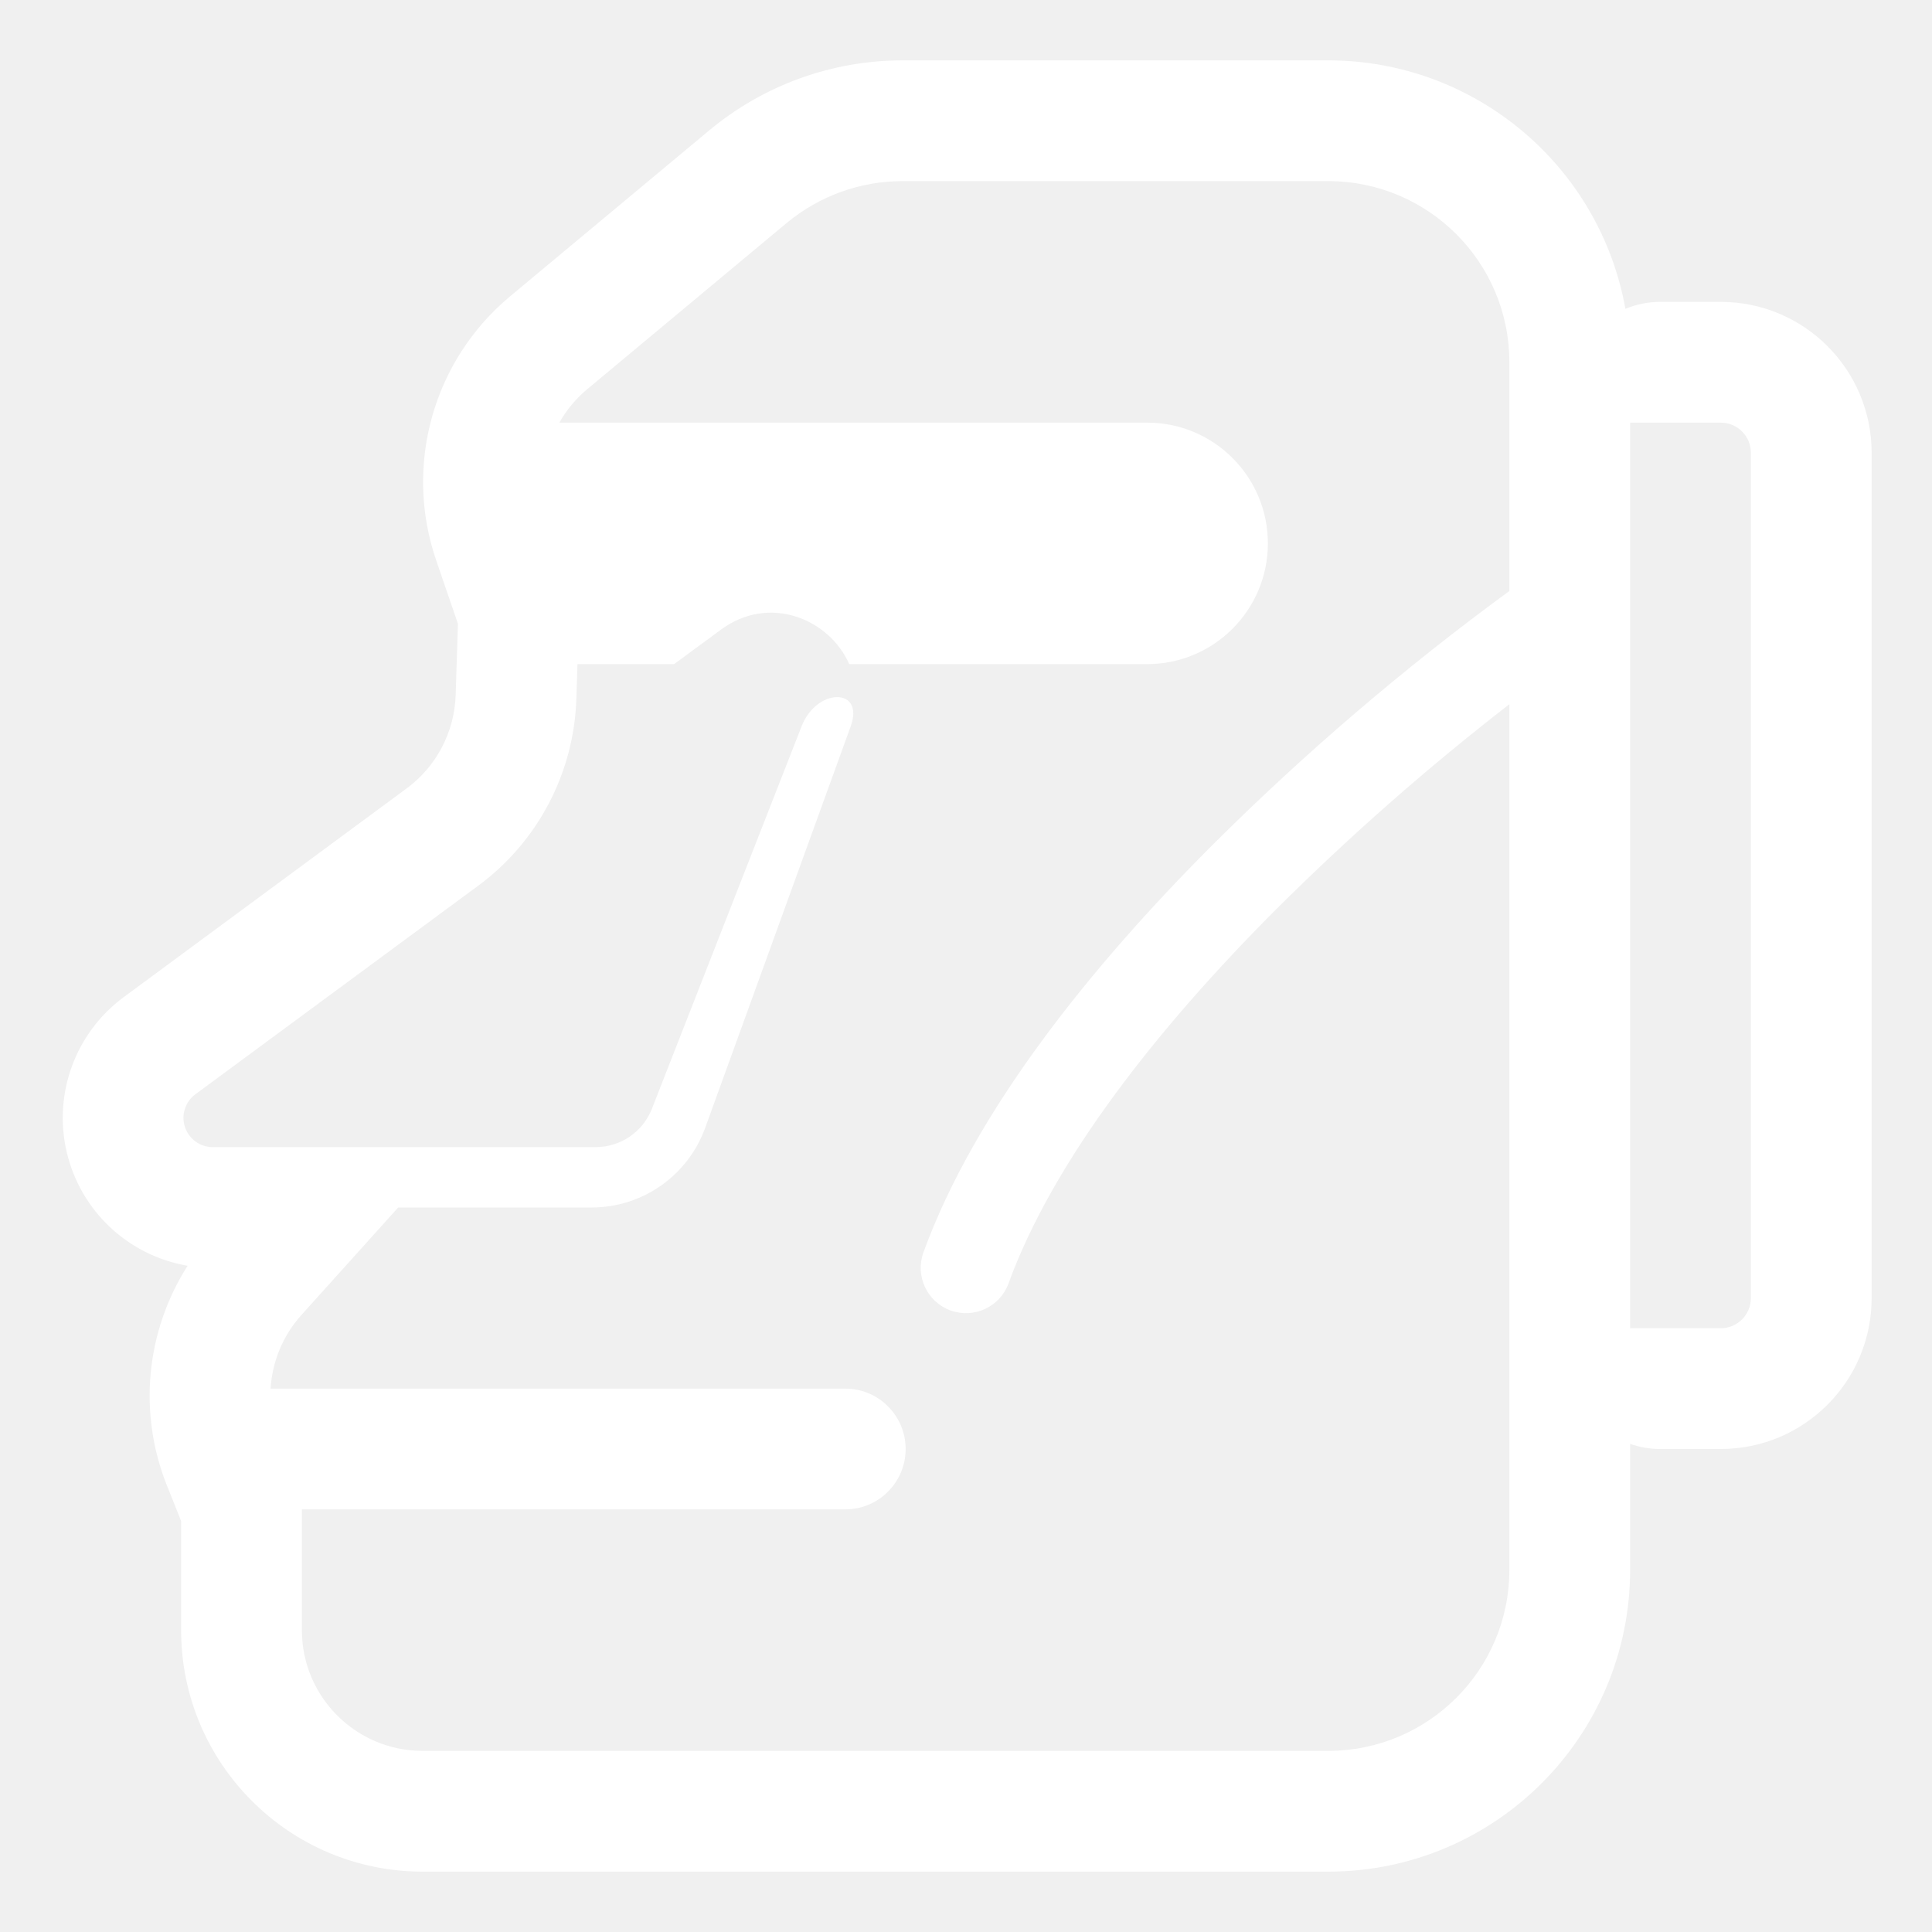
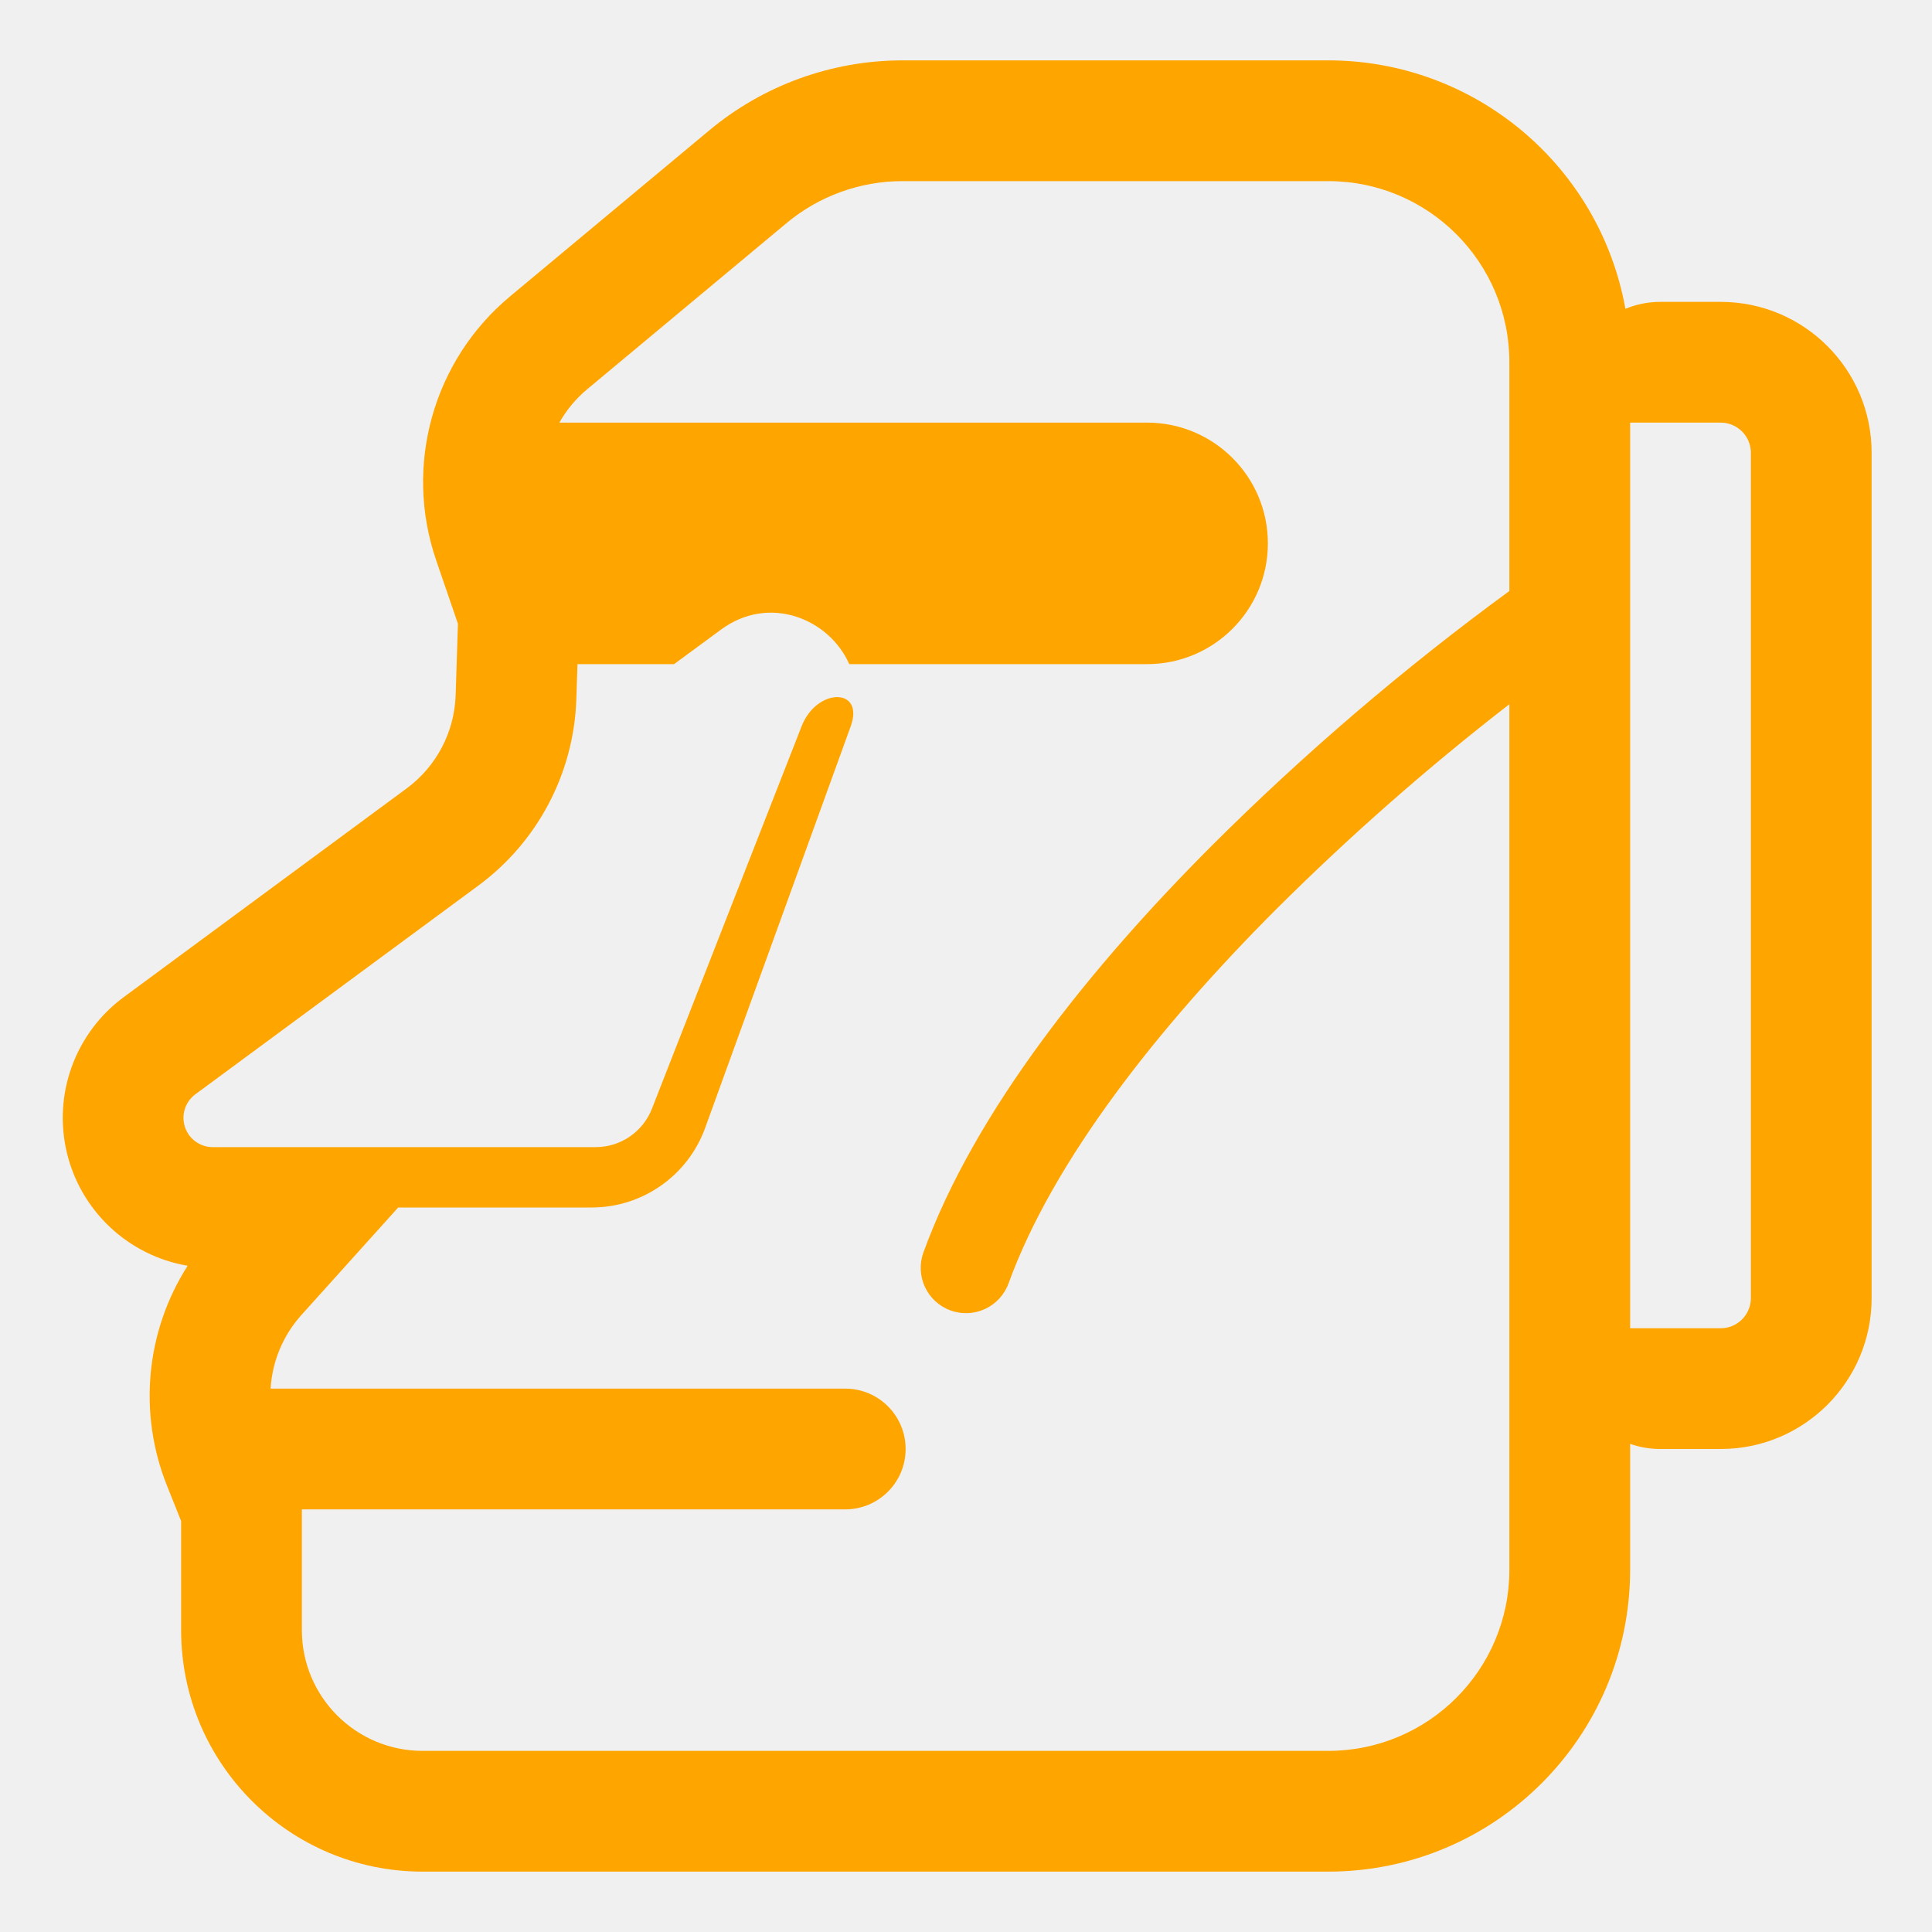
<svg xmlns="http://www.w3.org/2000/svg" width="32" height="32" viewBox="0 0 32 32">
-   <path fill="#ffffff" d="M14.948 1a5 5 0 0 0-3.2 1.159l-3.3 2.75a4 4 0 0 0-1.224 4.37l.361 1.053l-.038 1.181a2 2 0 0 1-.812 1.546L2.05 16.515a2.485 2.485 0 0 0 1.058 4.45a4 4 0 0 0-.343 3.64l.235.588V27a4 4 0 0 0 4 4h15a5 5 0 0 0 5-5v-2.085c.156.055.325.085.5.085h1a2.5 2.5 0 0 0 2.5-2.5v-14A2.5 2.5 0 0 0 28.5 5h-1c-.205 0-.4.041-.578.115A5.002 5.002 0 0 0 22 1zM27 7h1.5a.5.5 0 0 1 .5.5v14a.5.5 0 0 1-.5.5H27zM13.028 3.695A3 3 0 0 1 14.948 3H22a3 3 0 0 1 3 3v3.789a42.58 42.58 0 0 0-4.93 4.219c-1.989 1.992-3.918 4.378-4.775 6.736a.75.75 0 0 0 1.41.512c.743-2.042 2.48-4.24 4.426-6.189A41.395 41.395 0 0 1 25 11.664V26a3 3 0 0 1-3 3H7a2 2 0 0 1-2-2v-2h9a1 1 0 1 0 0-2H4.482a2 2 0 0 1 .51-1.219L6.595 20H9.81a2 2 0 0 0 1.87-1.319l2.41-6.65c.235-.647-.56-.645-.812-.004l-2.48 6.337a1 1 0 0 1-.93.636H3.519a.485.485 0 0 1-.282-.876l4.685-3.455a4 4 0 0 0 1.624-3.091L9.565 11h1.6l.779-.573c.796-.586 1.79-.18 2.122.573H19a2 2 0 1 0 0-4H9.265a1.99 1.99 0 0 1 .463-.555z" />
+   <path fill="#ffa500" d="M14.948 1a5 5 0 0 0-3.2 1.159l-3.3 2.75a4 4 0 0 0-1.224 4.37l.361 1.053l-.038 1.181a2 2 0 0 1-.812 1.546L2.05 16.515a2.485 2.485 0 0 0 1.058 4.45a4 4 0 0 0-.343 3.64l.235.588V27a4 4 0 0 0 4 4h15a5 5 0 0 0 5-5v-2.085c.156.055.325.085.5.085h1a2.5 2.5 0 0 0 2.5-2.5v-14A2.5 2.5 0 0 0 28.5 5h-1c-.205 0-.4.041-.578.115A5.002 5.002 0 0 0 22 1zM27 7h1.5a.5.5 0 0 1 .5.5v14a.5.5 0 0 1-.5.5H27zM13.028 3.695A3 3 0 0 1 14.948 3H22a3 3 0 0 1 3 3v3.789a42.58 42.58 0 0 0-4.93 4.219c-1.989 1.992-3.918 4.378-4.775 6.736a.75.75 0 0 0 1.41.512c.743-2.042 2.48-4.24 4.426-6.189A41.395 41.395 0 0 1 25 11.664V26a3 3 0 0 1-3 3H7a2 2 0 0 1-2-2v-2h9a1 1 0 1 0 0-2H4.482a2 2 0 0 1 .51-1.219L6.595 20H9.81a2 2 0 0 0 1.87-1.319l2.41-6.65c.235-.647-.56-.645-.812-.004l-2.48 6.337a1 1 0 0 1-.93.636H3.519a.485.485 0 0 1-.282-.876l4.685-3.455a4 4 0 0 0 1.624-3.091L9.565 11h1.6l.779-.573c.796-.586 1.79-.18 2.122.573H19a2 2 0 1 0 0-4H9.265a1.99 1.99 0 0 1 .463-.555z" />
</svg>
